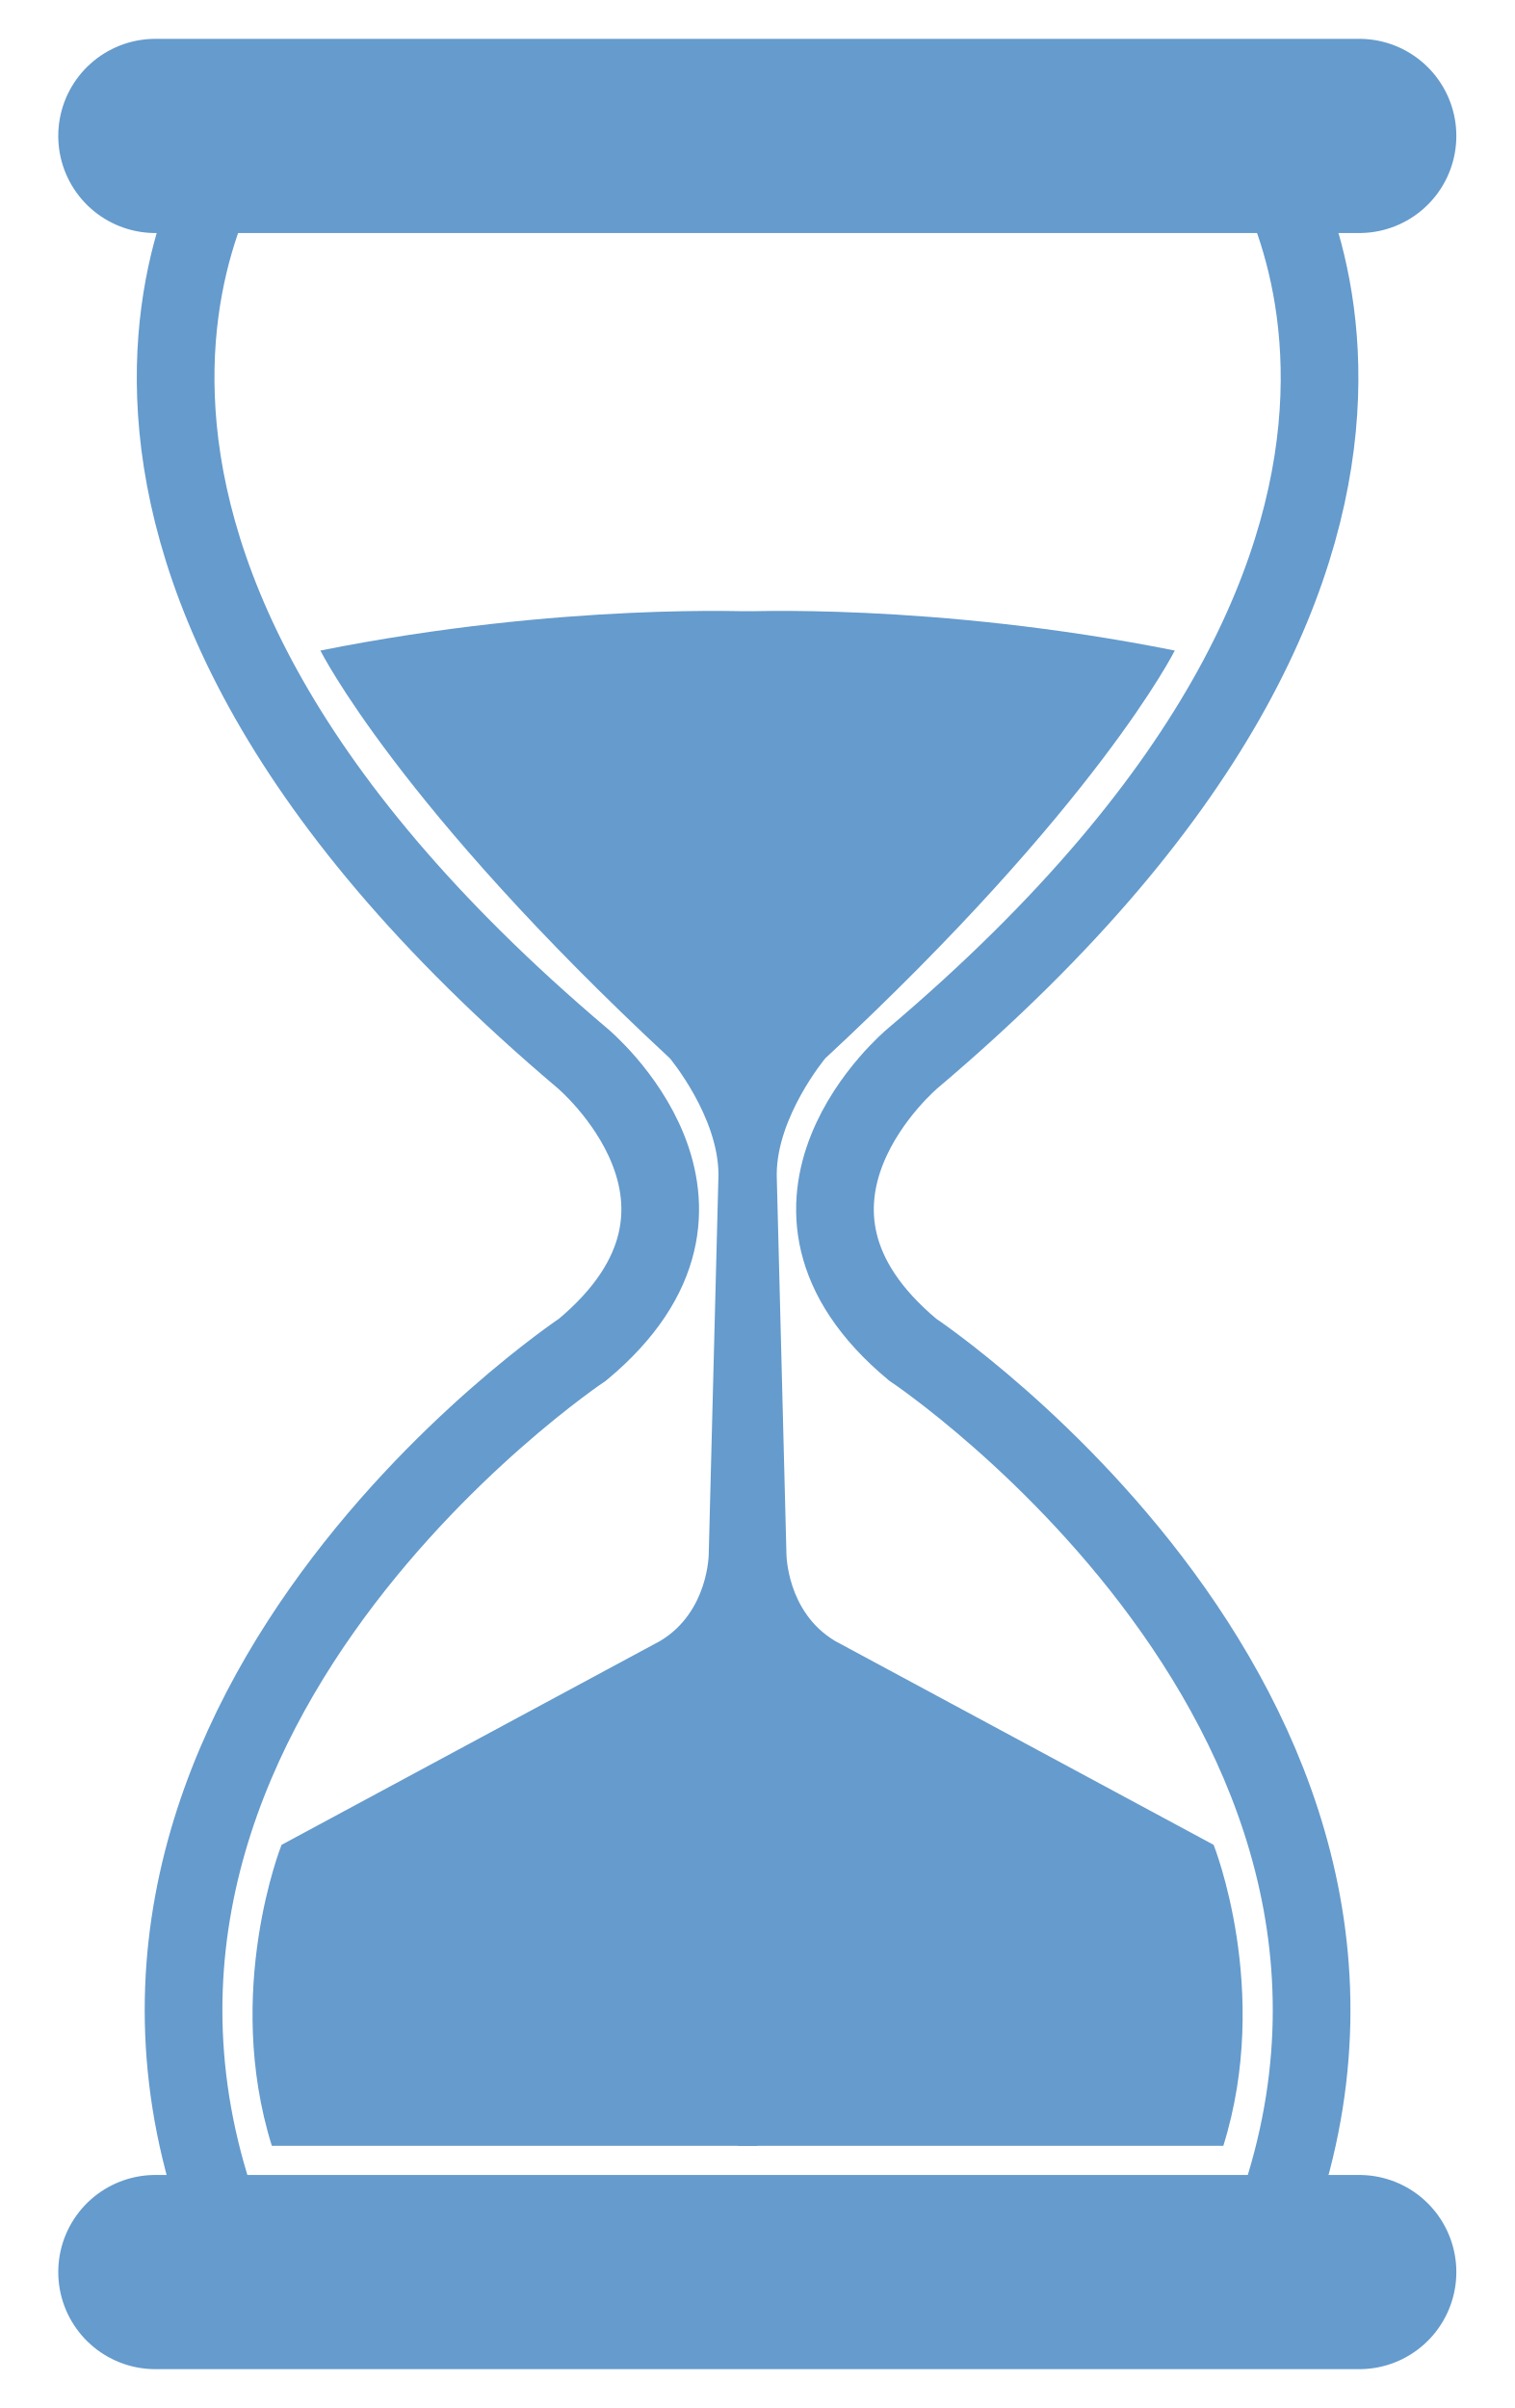
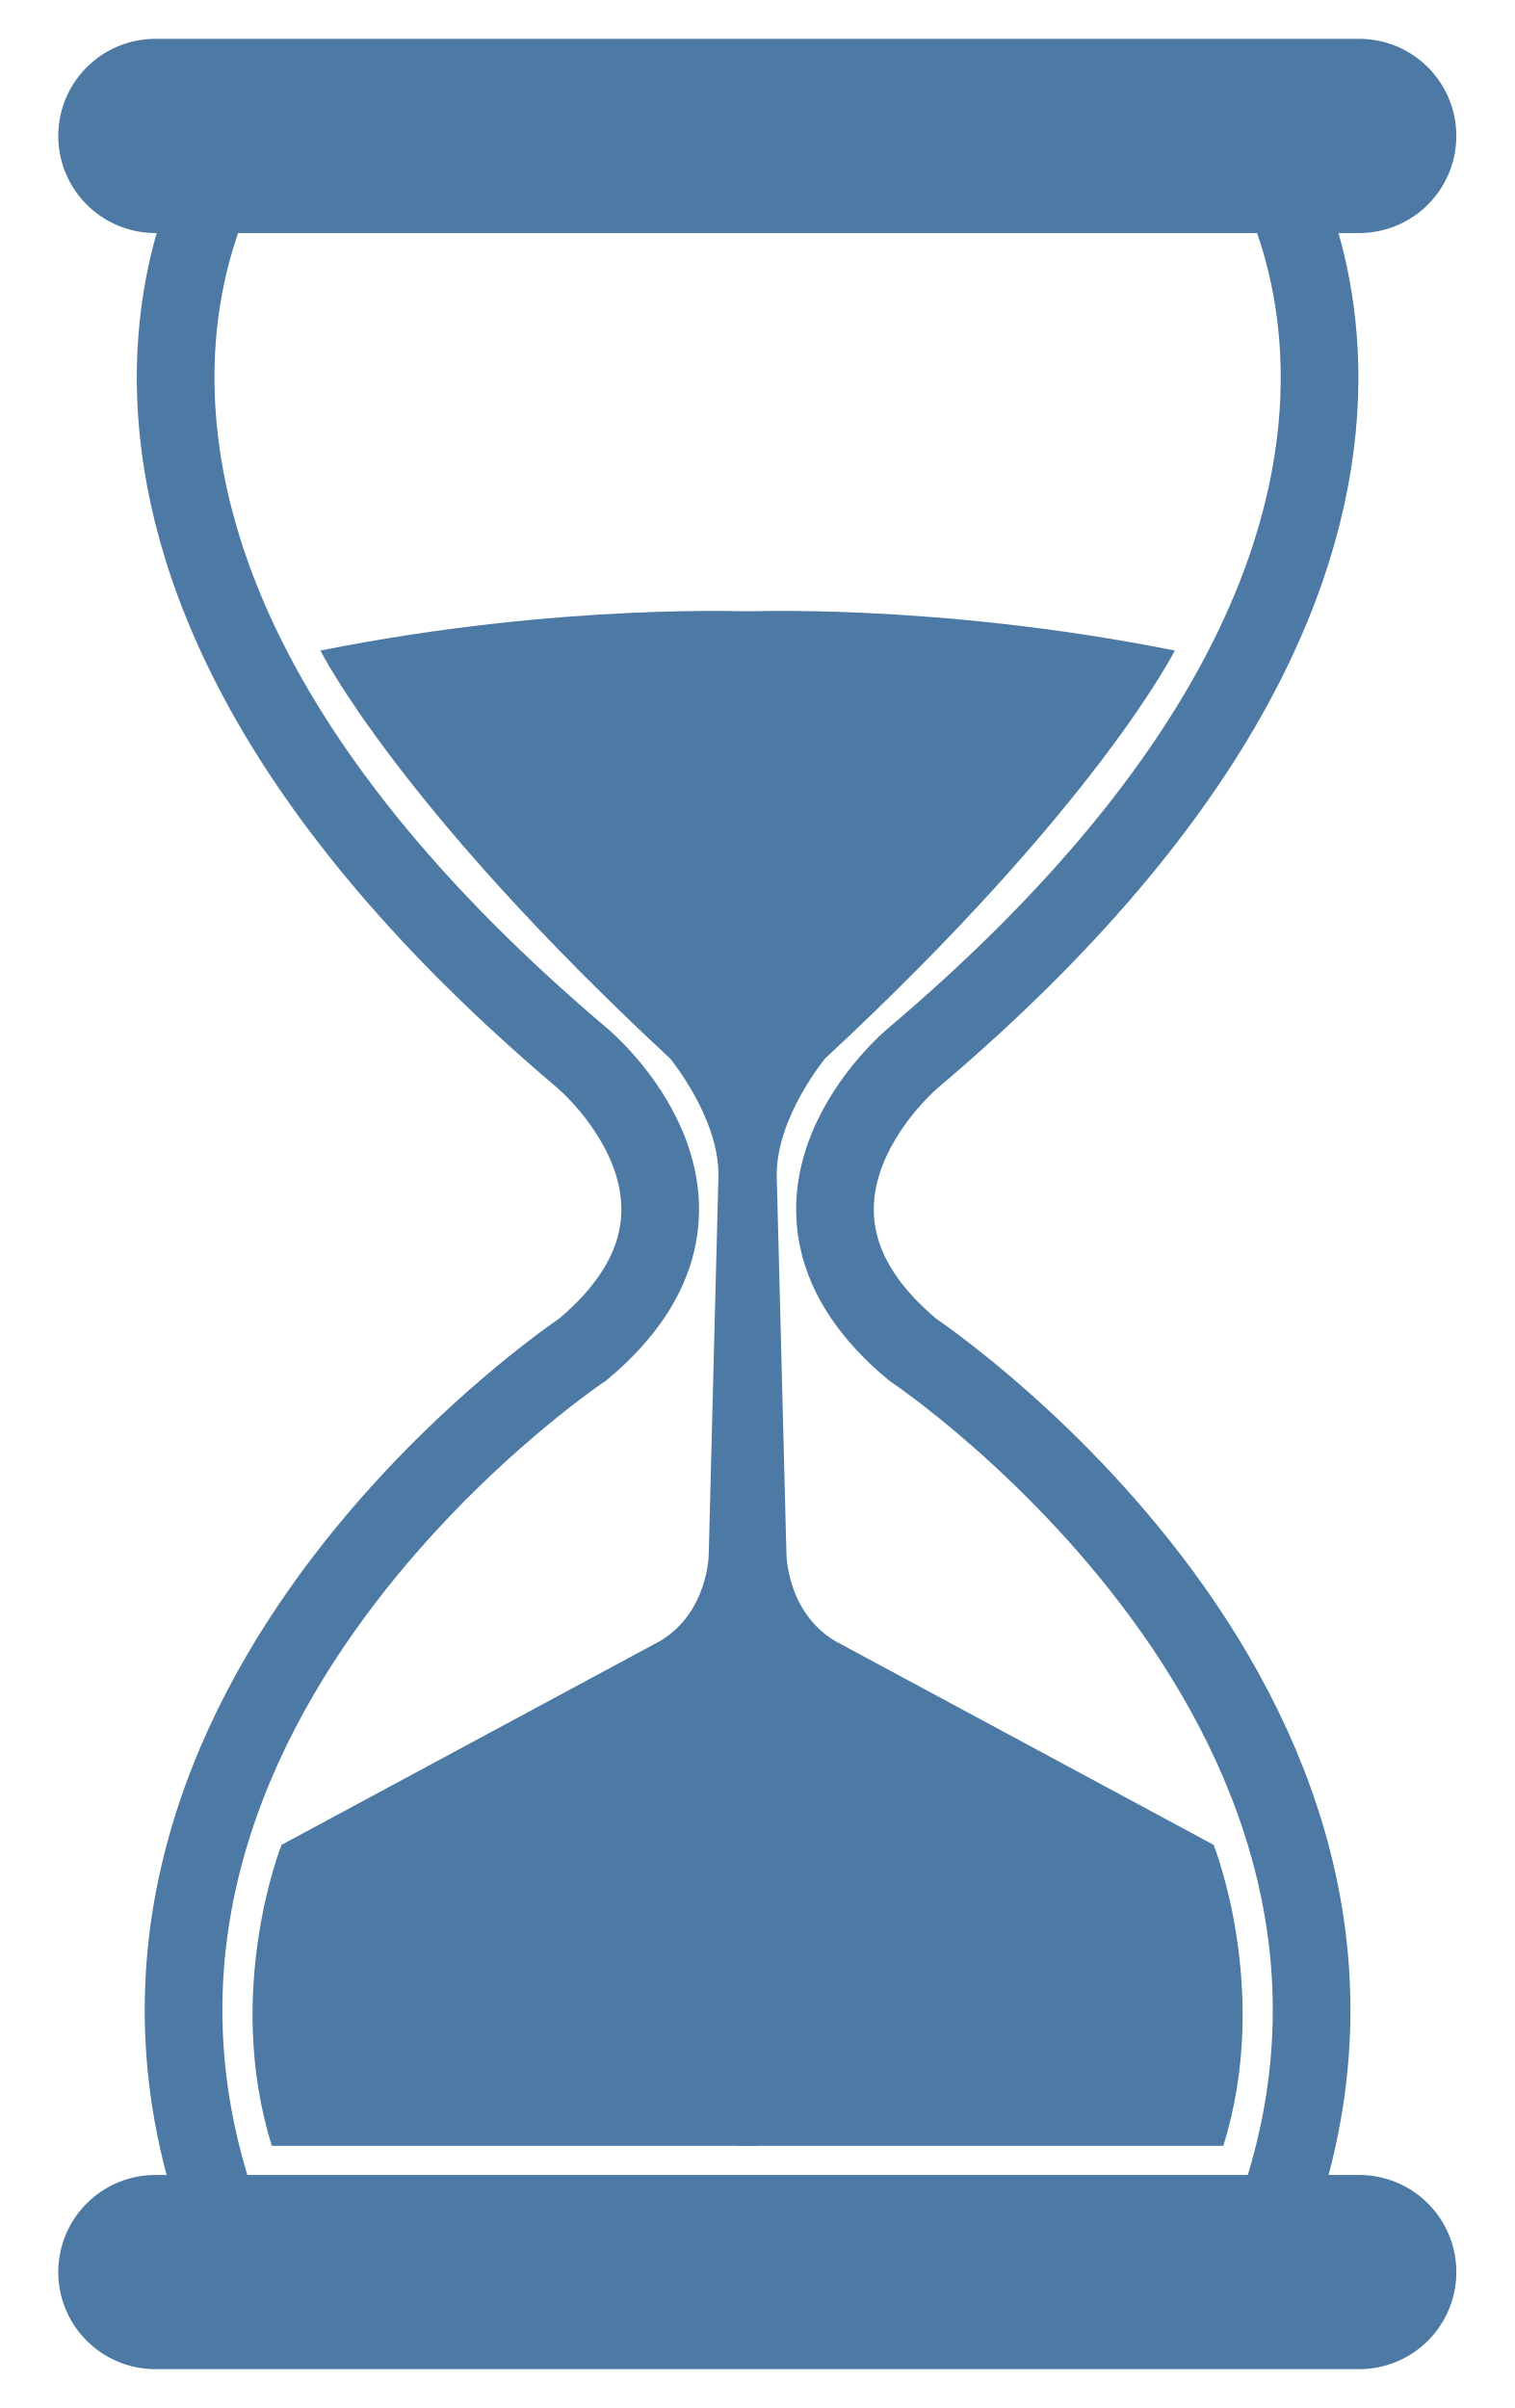
<svg xmlns="http://www.w3.org/2000/svg" xmlns:xlink="http://www.w3.org/1999/xlink" version="1.1" width="156px" height="248px" viewBox="0 0 156 248">
  <defs>
    <g id="shape">
-       <path stroke="#659bcd" stroke-width="8" fill="none" d="M 25 14 c 0 0 -30 40 35 95 c 0 0 18 15 0 30 c 0 0 -60 40 -35 95" />
-       <path fill="#659bcd" d="M 78 63 c 0 0 -20 -1 -45 4 c 0 0 8 16 36 42 c 0 0 5 6 5 12 l -1 39 c 0 0 0 6 -5 9 l -39 21 c 0 0 -6 15 -1 31 h 50 z" />
+       <path stroke="#4d7aa4" stroke-width="8" fill="none" d="M 25 14 c 0 0 -30 40 35 95 c 0 0 18 15 0 30 c 0 0 -60 40 -35 95" />
+       <path fill="#4d7aa4" d="M 78 63 c 0 0 -20 -1 -45 4 c 0 0 8 16 36 42 c 0 0 5 6 5 12 l -1 39 c 0 0 0 6 -5 9 l -39 21 c 0 0 -6 15 -1 31 h 50 z" />
    </g>
  </defs>
-   <g stroke="#659bcd" stroke-width="20" stroke-linecap="round">
+   <g stroke="#4d7aa4" stroke-width="20" stroke-linecap="round">
    <line x1="16" y1="14" x2="140" y2="14" />
    <line x1="16" y1="234" x2="140" y2="234" />
  </g>
  <use xlink:href="#shape" />
  <use xlink:href="#shape" transform="translate(154,0) scale(-1,1)" />
</svg>
